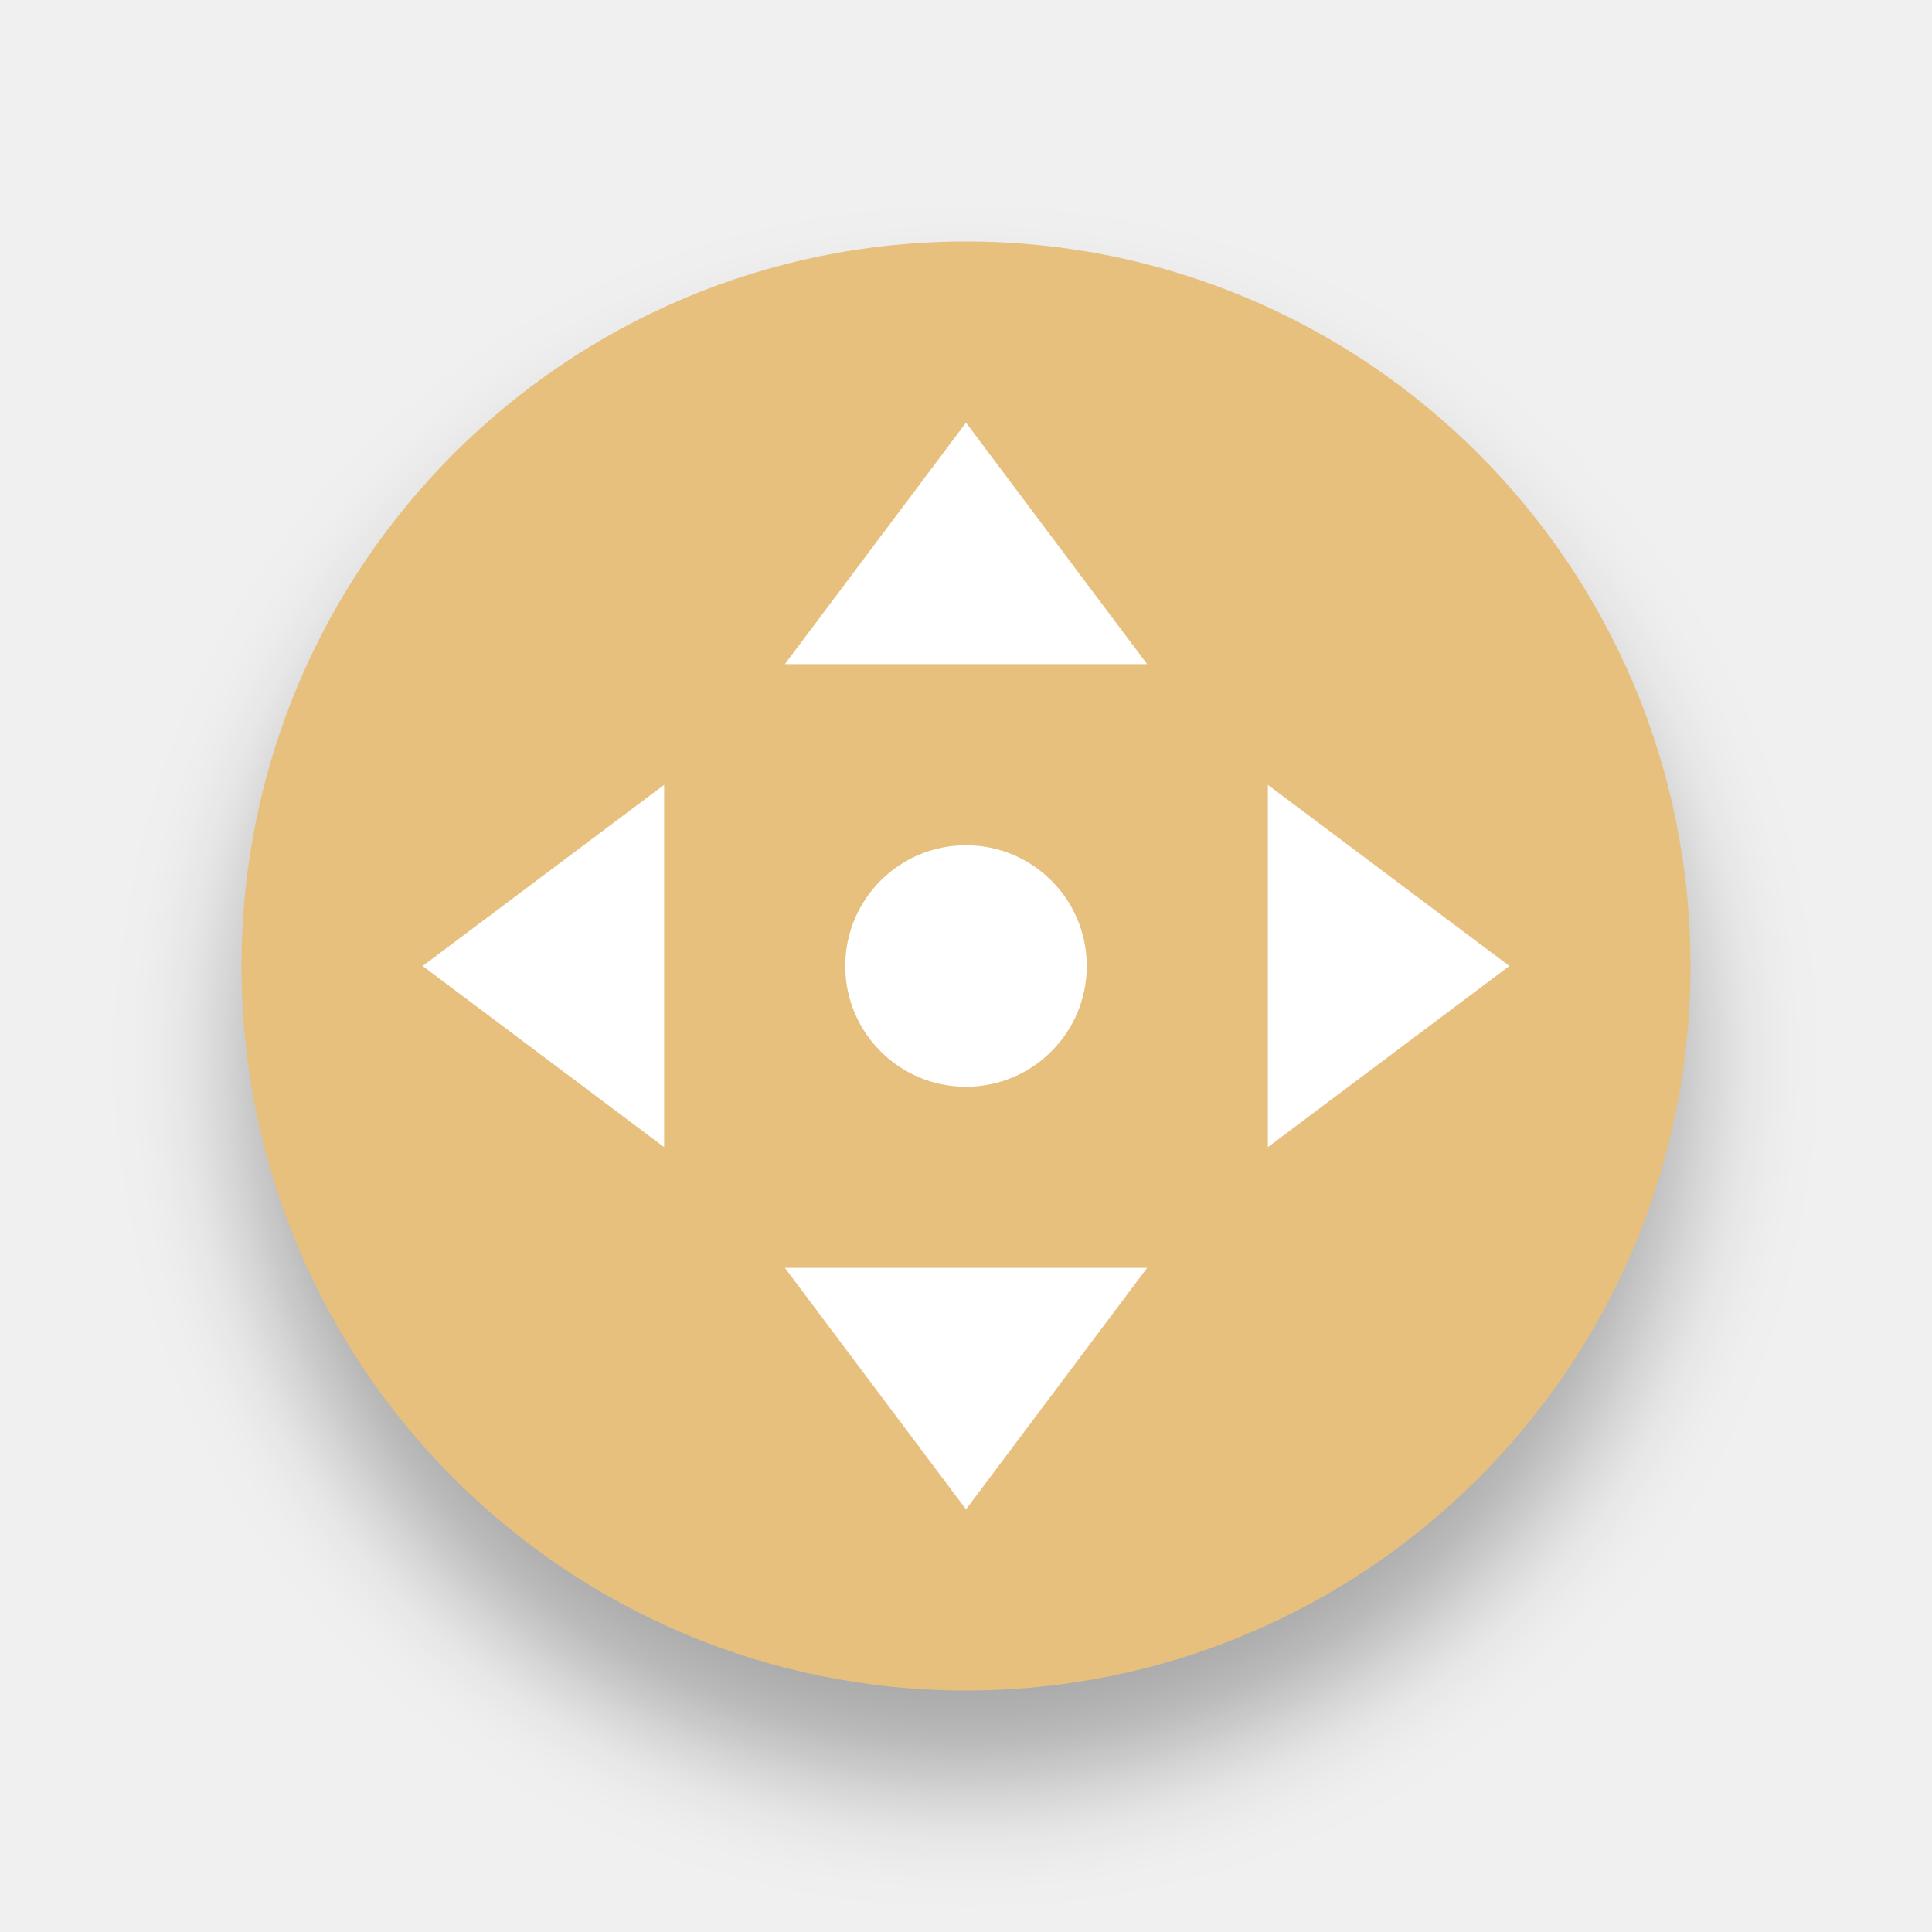
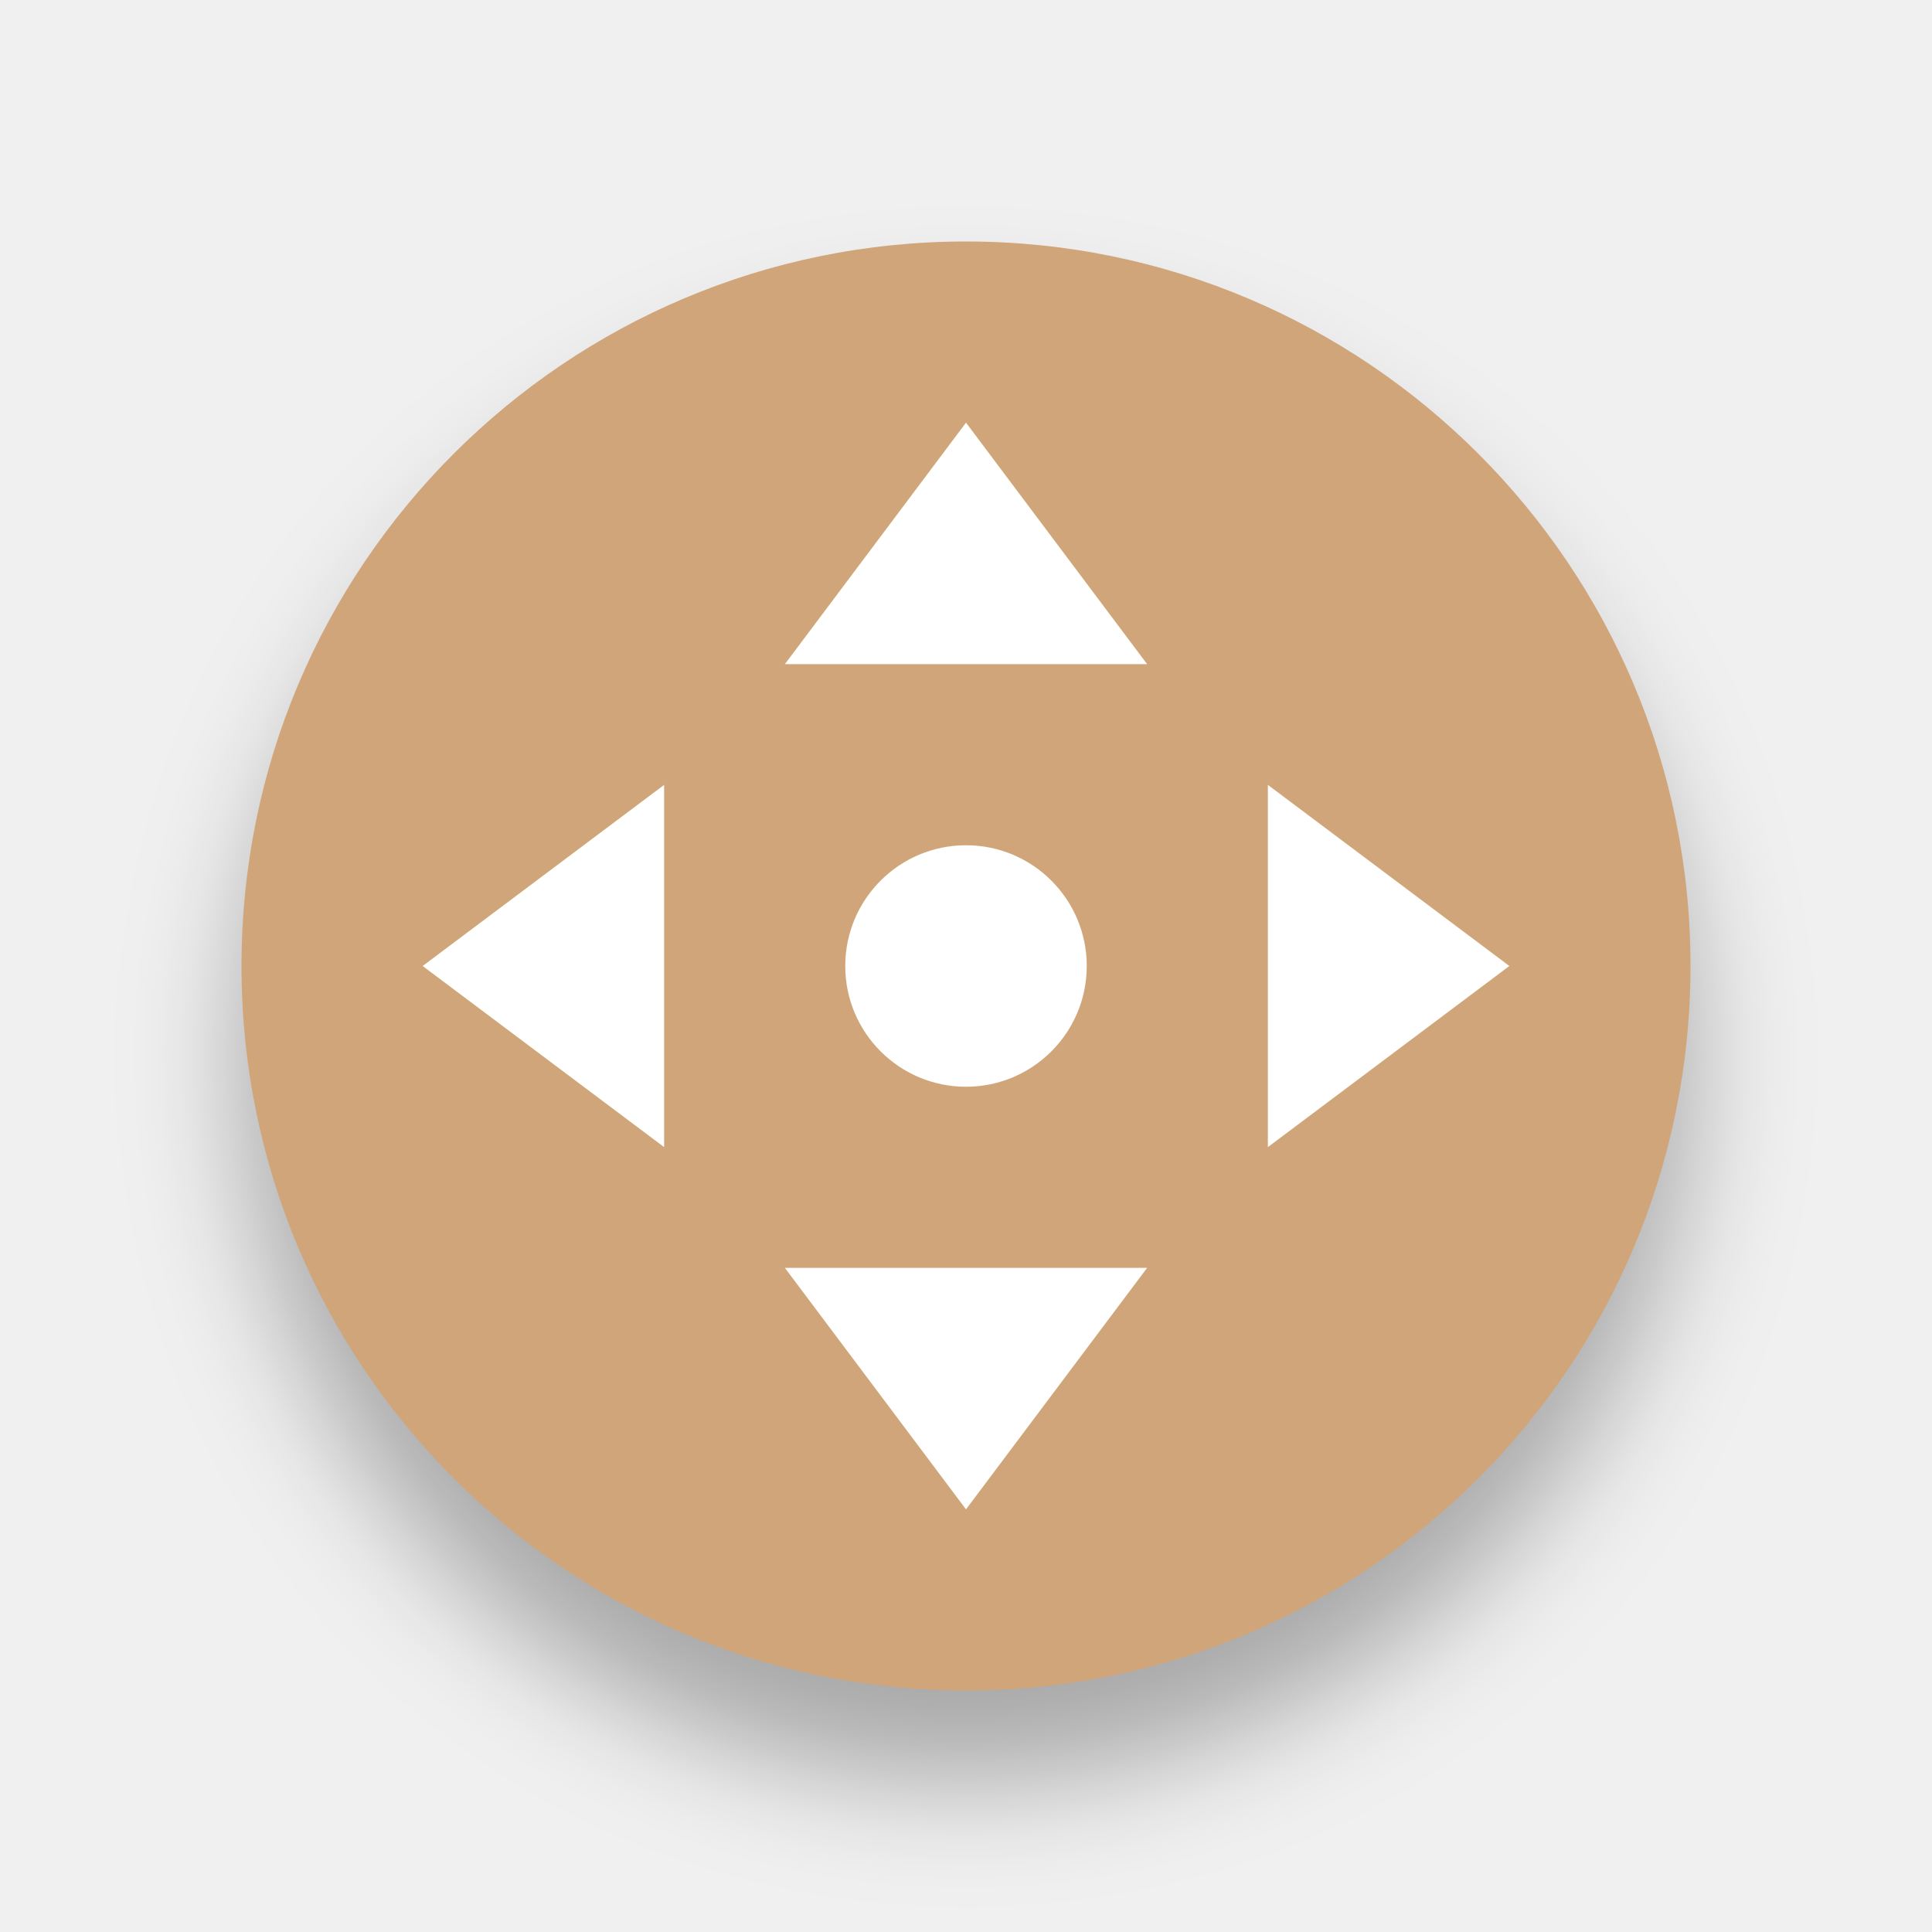
<svg xmlns="http://www.w3.org/2000/svg" viewBox="0 0 32 32">
  <defs>
    <filter id="a" width="1.192" height="1.192" x="-.1" y="-.1" color-interpolation-filters="sRGB">
      <feGaussianBlur stdDeviation=".96" />
    </filter>
  </defs>
  <circle cx="16" cy="17.5" r="12" opacity="0.3" fill="#000000" filter="url(#a)" />
-   <circle cx="16" cy="16" r="12" fill="#e7c07e" opacity="{ opacity }" />
+   <circle cx="16" cy="16" r="12" fill="#D0A57A" opacity="{ opacity }" />
  <path d="M16 7l3 4h-6zM16 25l3-4h-6zM25 16l-4 3v-6zM7 16l4 3v-6z" fill="#FFFFFF" />
  <circle cx="16" cy="16" r="2" fill="#FFFFFF" />
</svg>
